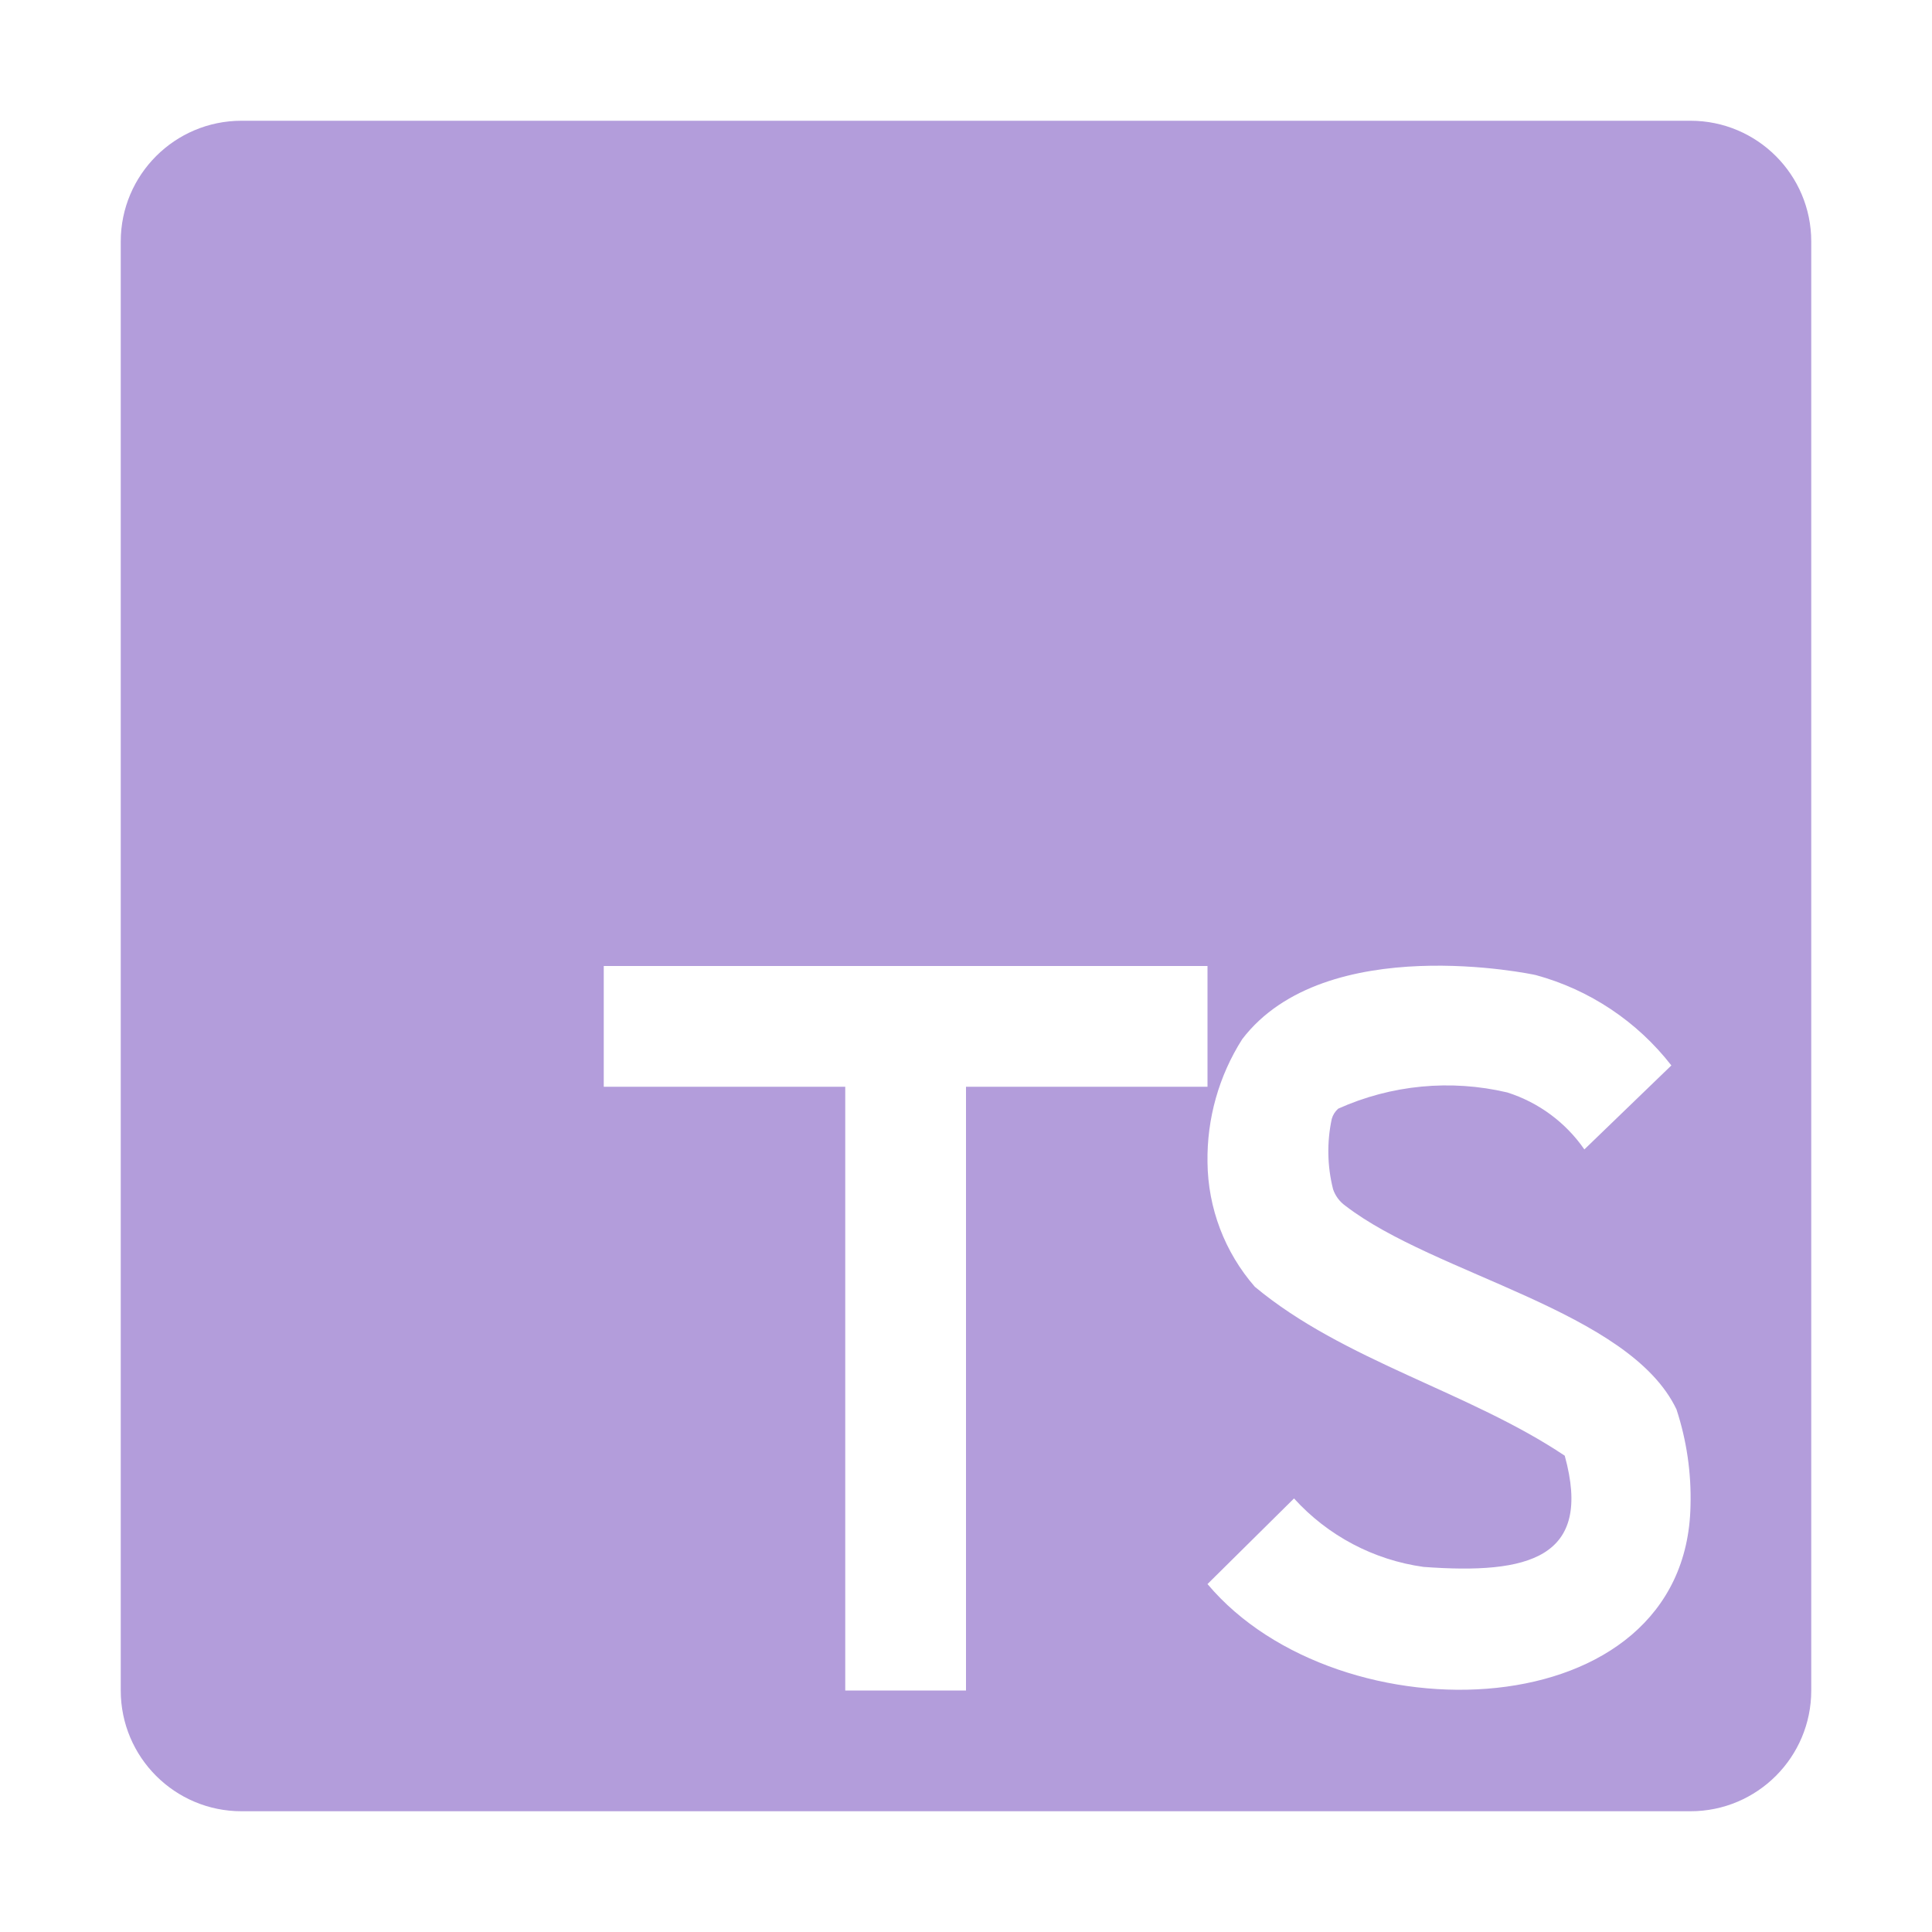
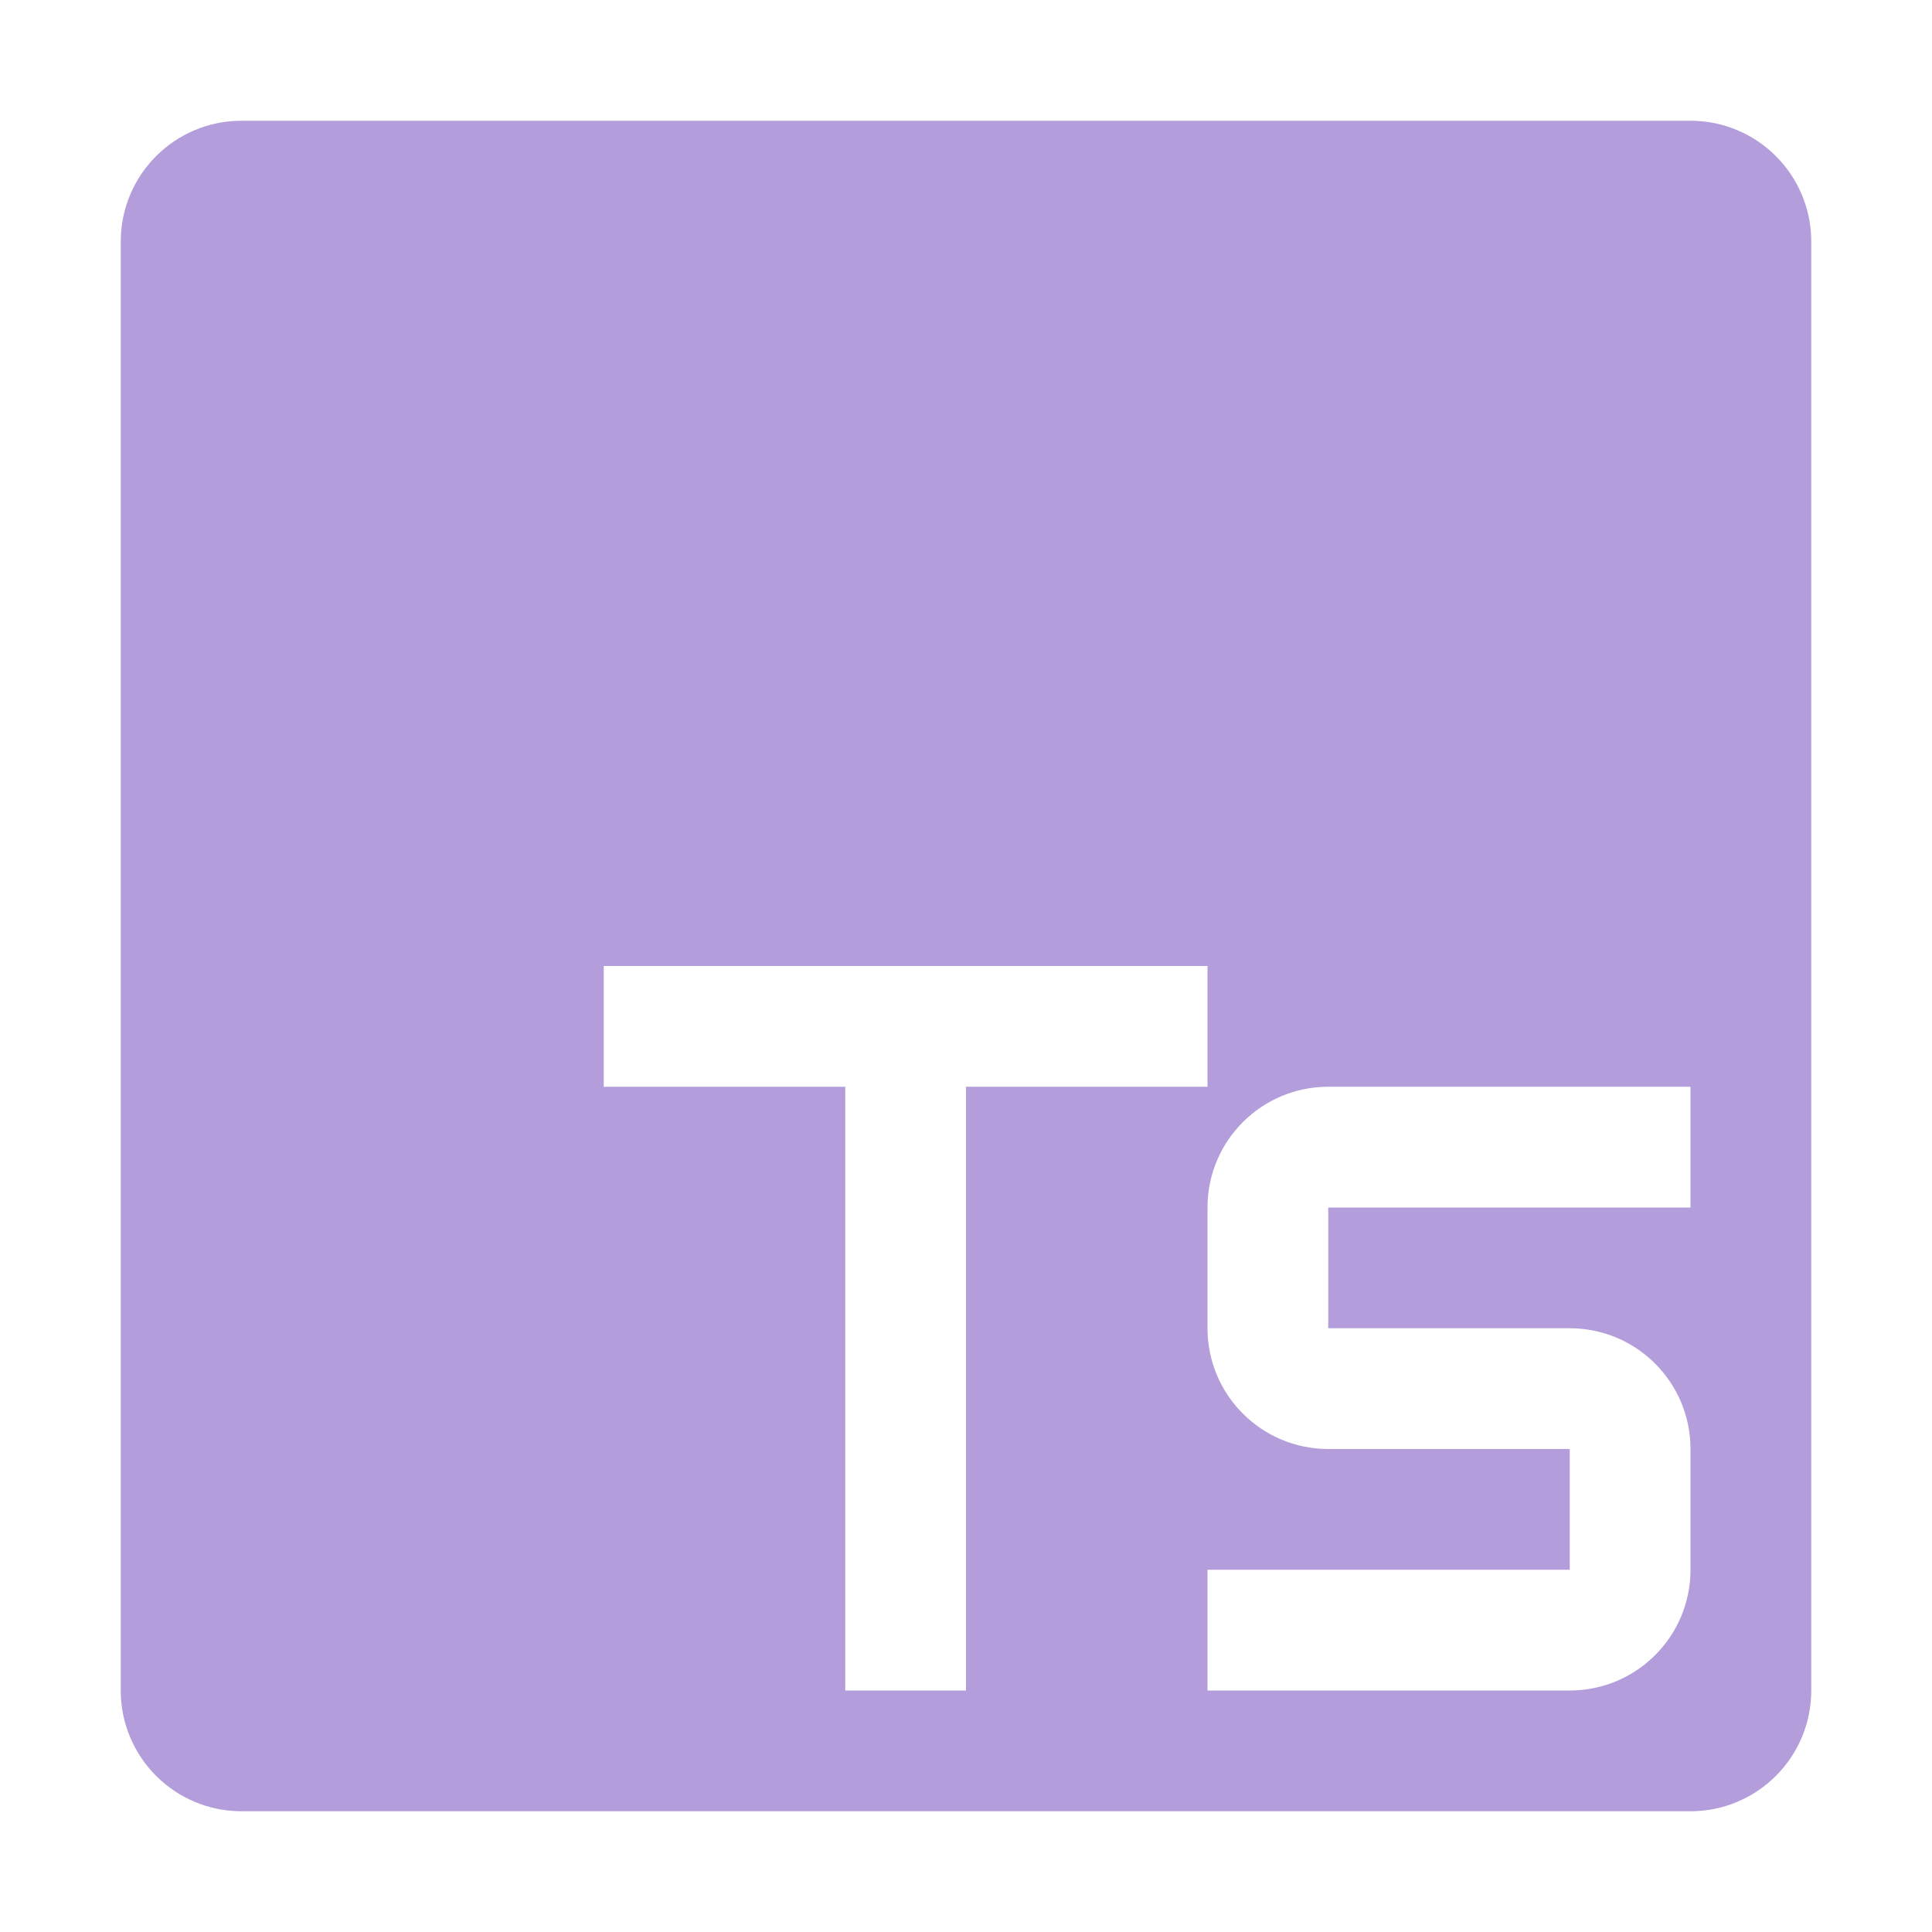
<svg xmlns="http://www.w3.org/2000/svg" viewBox="0 0 32 32">
-   <path d="M28,2H4A2,2,0,0,0,2,4V28a2,2,0,0,0,2,2H28a2,2,0,0,0,2-2V4A2,2,0,0,0,28,2ZM16,28H14V18H10V16H20v2H16Zm4-1.763,1.433-1.418a3.556,3.556,0,0,0,2.146,1.134c1.744.128,2.806-.145,2.338-1.842-1.586-1.062-3.66-1.571-5.133-2.798A3.185,3.185,0,0,1,20,19.25a3.69,3.69,0,0,1,.575-2.038c1.379-1.805,4.827-1.071,4.862-1.062a4.263,4.263,0,0,1,2.246,1.497l-1.441,1.391a2.455,2.455,0,0,0-1.278-.944,4.382,4.382,0,0,0-2.799.269.354.354,0,0,0-.107.17,2.56,2.56,0,0,0,.022,1.165.554.554,0,0,0,.202.272c1.483,1.146,4.706,1.738,5.486,3.374A4.705,4.705,0,0,1,28,24.941C27.928,28.661,22.177,28.829,20,26.237Z" style="fill: #b39ddb" />
+   <path d="M28,2H4A2,2,0,0,0,2,4V28a2,2,0,0,0,2,2H28a2,2,0,0,0,2-2V4A2,2,0,0,0,28,2ZM16,28H14V18H10V16H20v2H16Zm12-8H22v2h4a2,2,0,0,1,2,2v2a2,2,0,0,1-2,2H20V26h6V24H22a2,2,0,0,1-2-2V20a2,2,0,0,1,2-2h6Z" style="fill:#b39ddb" />
</svg>
